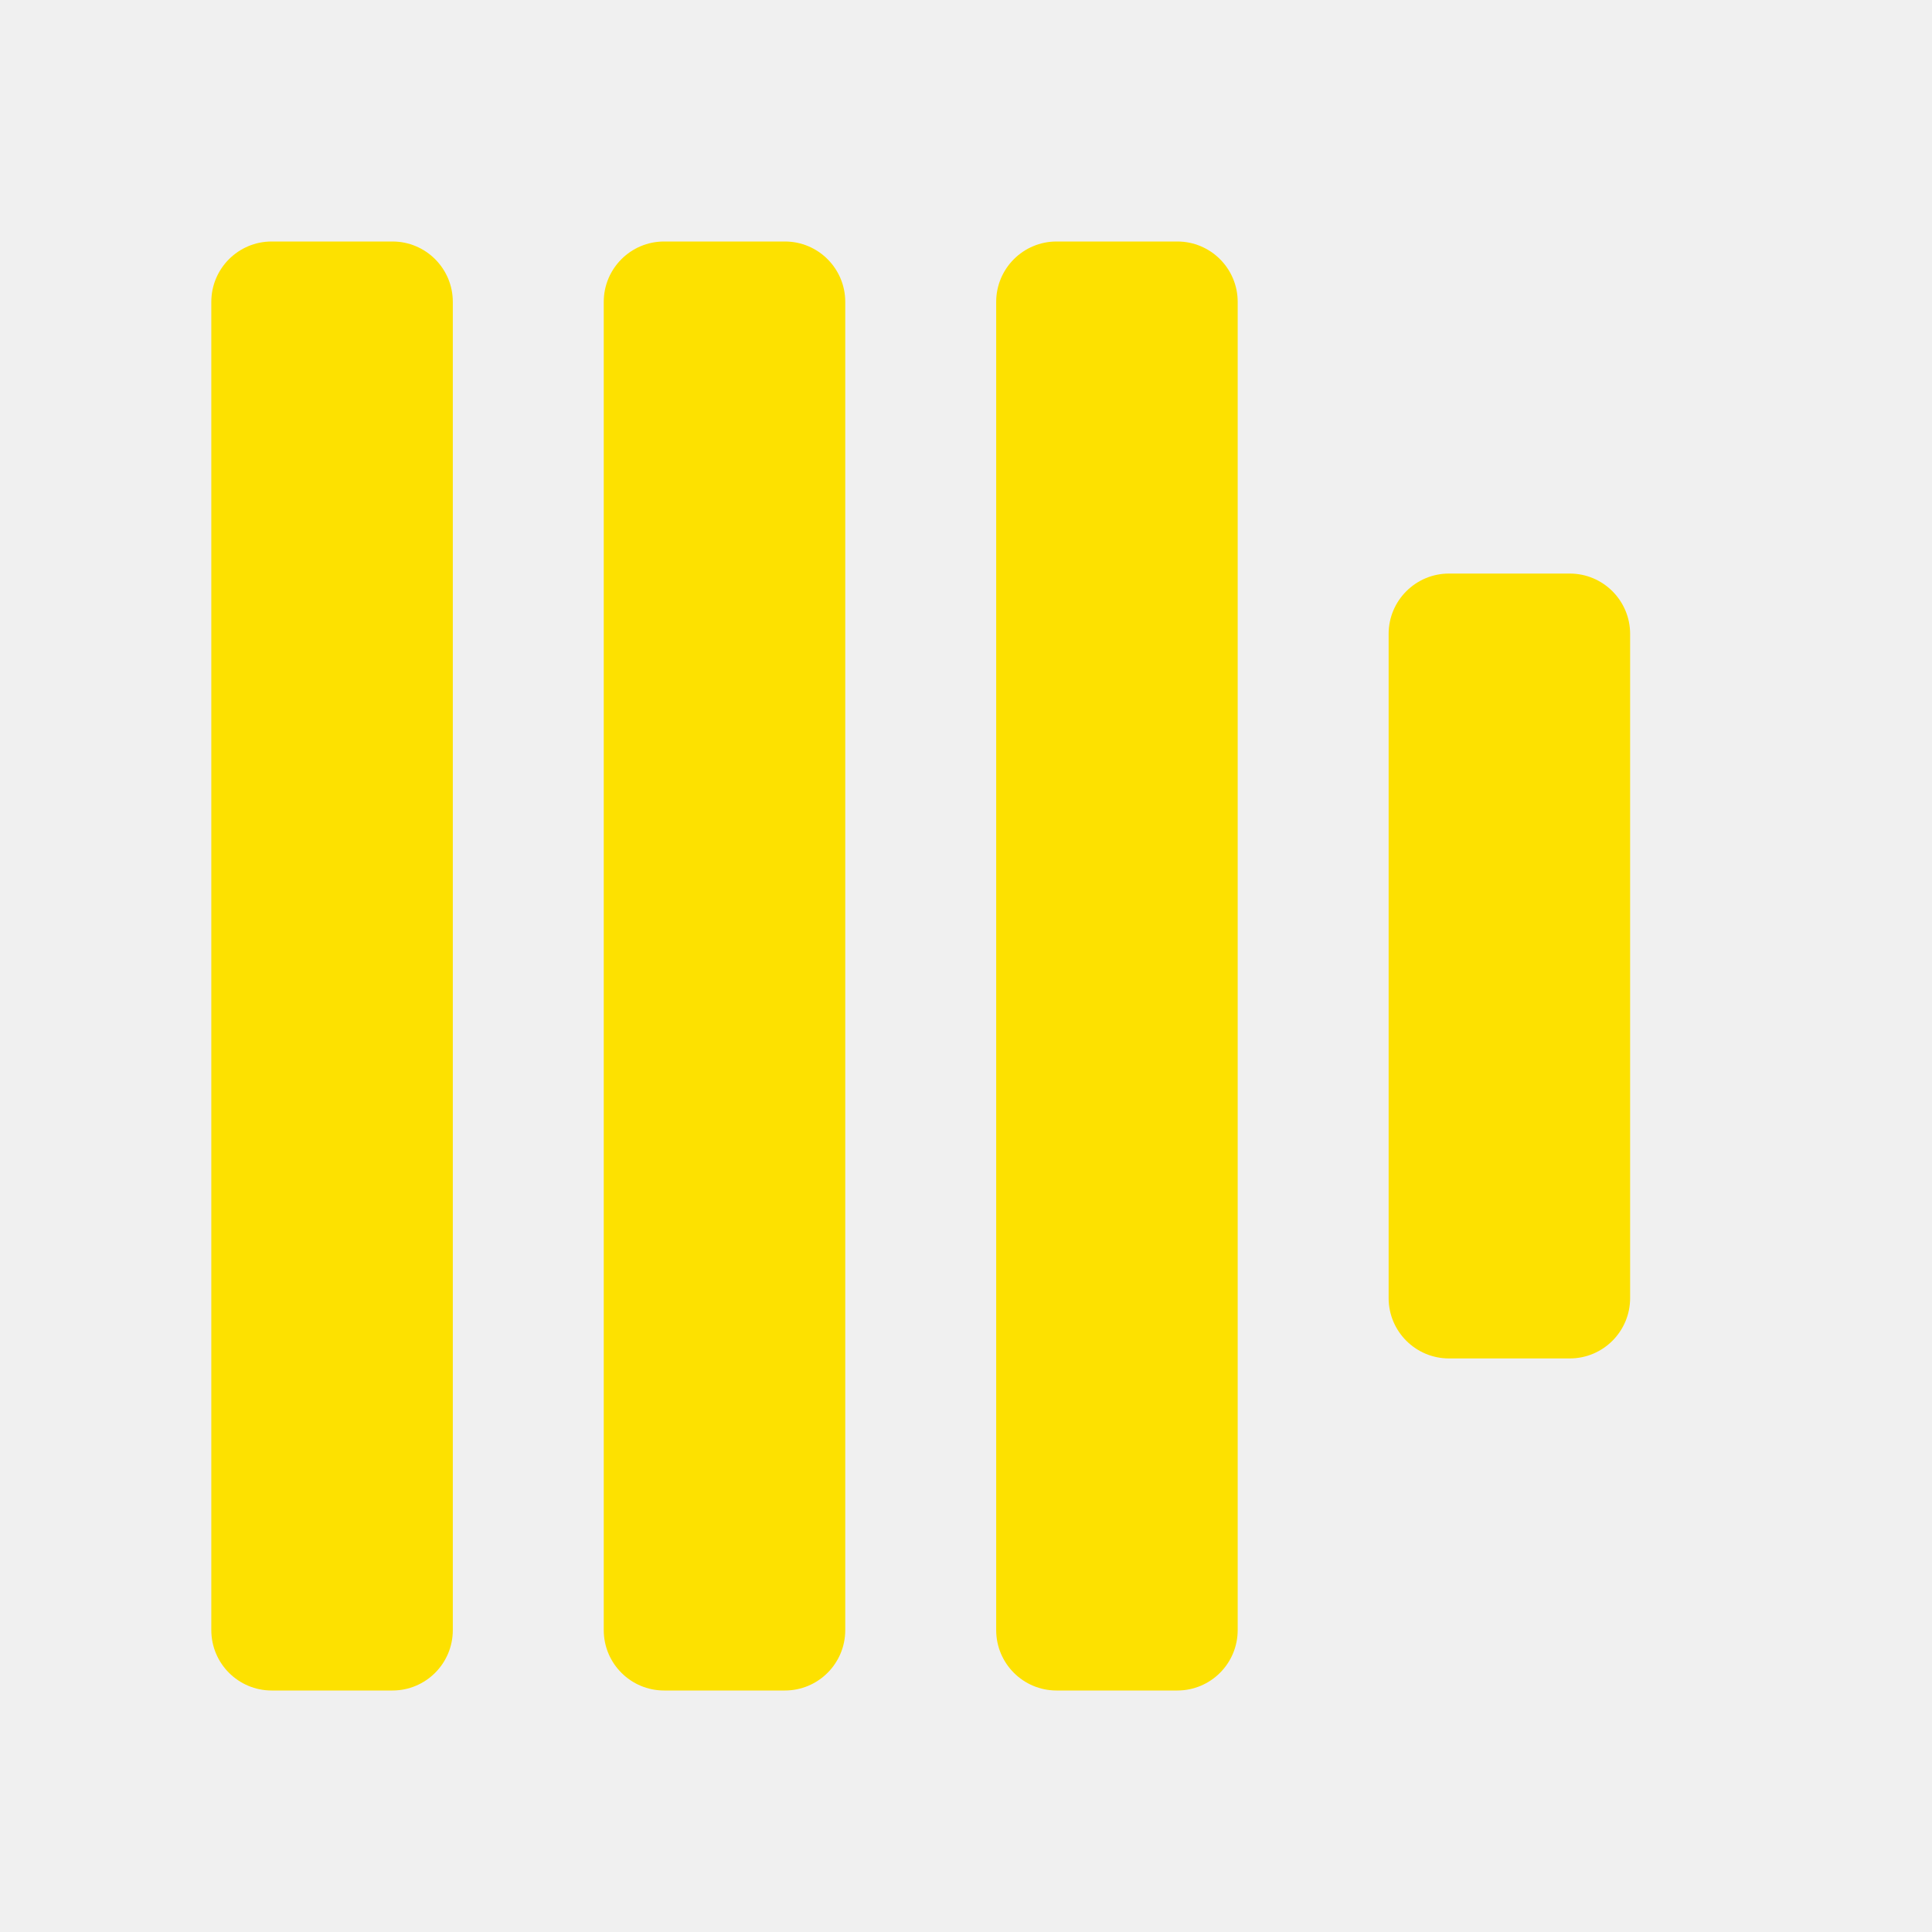
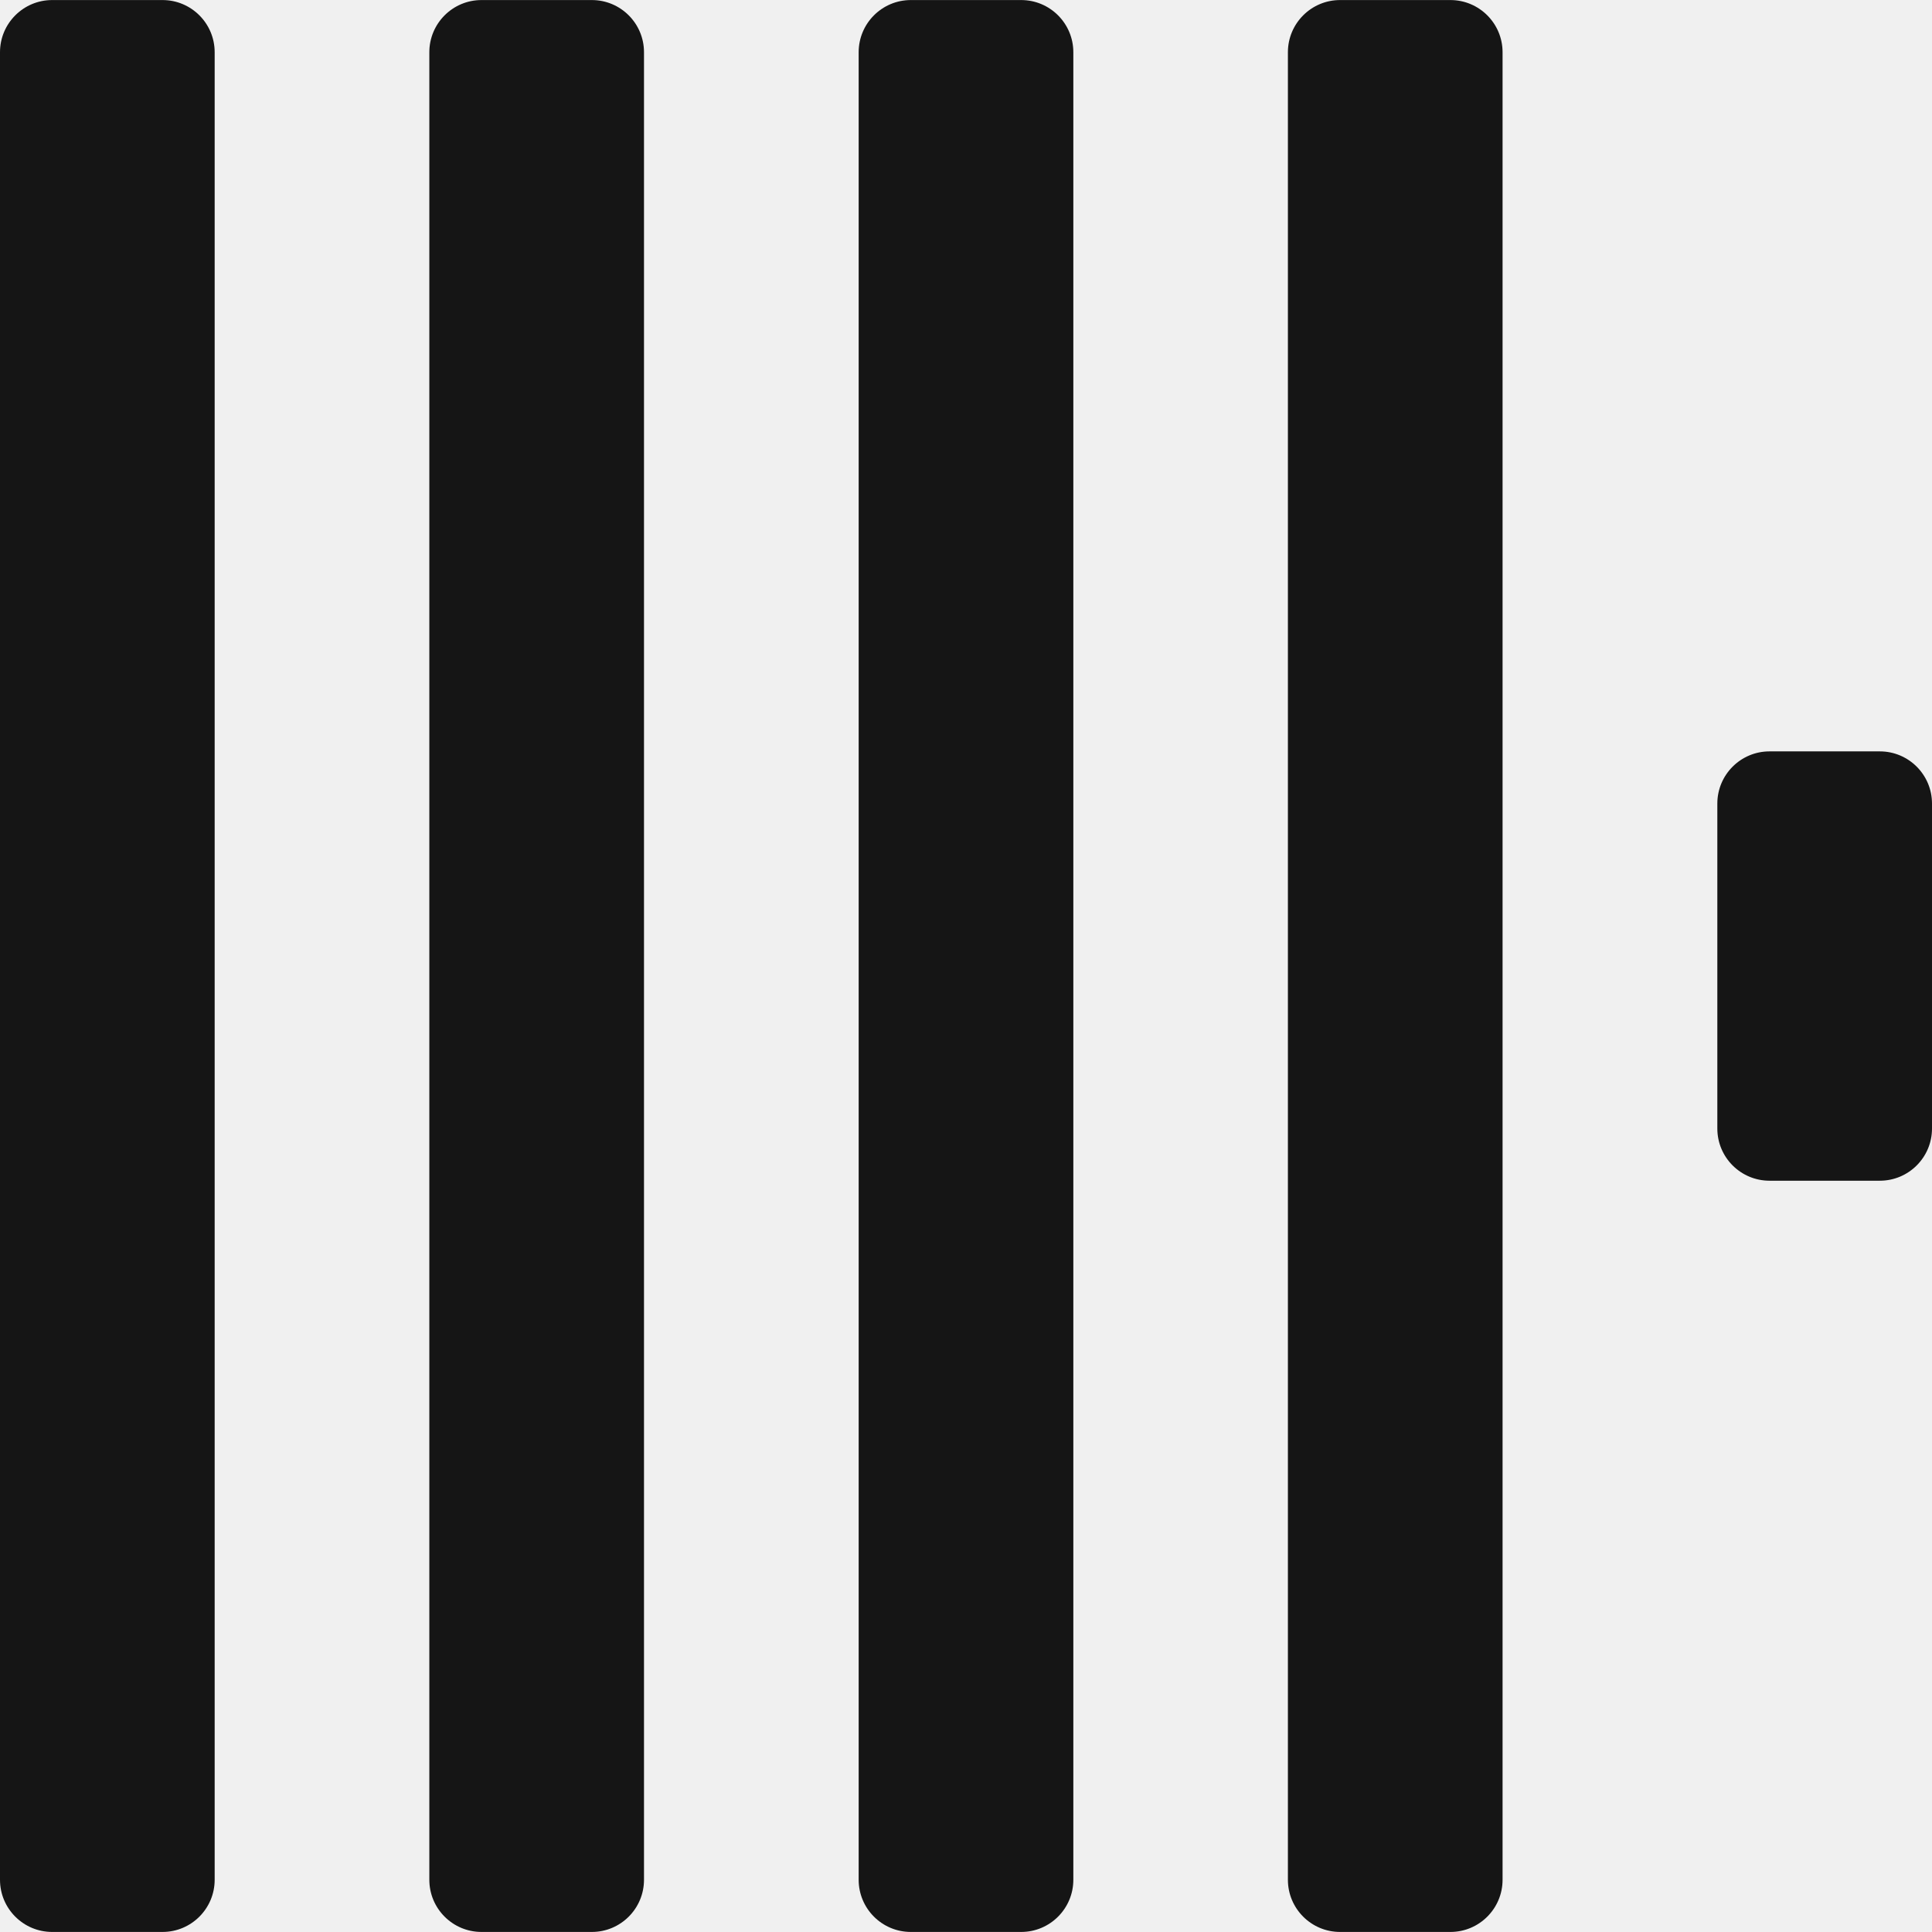
- <svg xmlns="http://www.w3.org/2000/svg" viewBox="0 0 64 64" role="img" aria-label="ClickHouse">
-   <rect x="7" y="8" width="8" height="48" rx="2" fill="#FDE100" />
-   <rect x="20" y="8" width="8" height="48" rx="2" fill="#FDE100" />
-   <rect x="33" y="8" width="8" height="48" rx="2" fill="#FDE100" />
-   <rect x="46" y="19" width="8" height="26" rx="2" fill="#FDE100" />
+ <svg xmlns="http://www.w3.org/2000/svg" width="36" height="36" viewBox="0 0 20.25 20.249" fill="none">
+   <style>
+   rect { fill: #151515; }
+   @media (prefers-color-scheme: dark) {
+     rect { fill: #ffffff; }
+   }
+ </style>
+   <rect x="0" y="0" width="2.25" height="20.249" rx="0.547" />
+   <rect x="4.5" y="0" width="2.25" height="20.249" rx="0.547" />
+   <rect x="9" y="0" width="2.25" height="20.249" rx="0.547" />
+   <rect x="13.499" y="0" width="2.25" height="20.249" rx="0.547" />
+   <rect x="18" y="7.875" width="2.25" height="4.5" rx="0.547" />
</svg>
